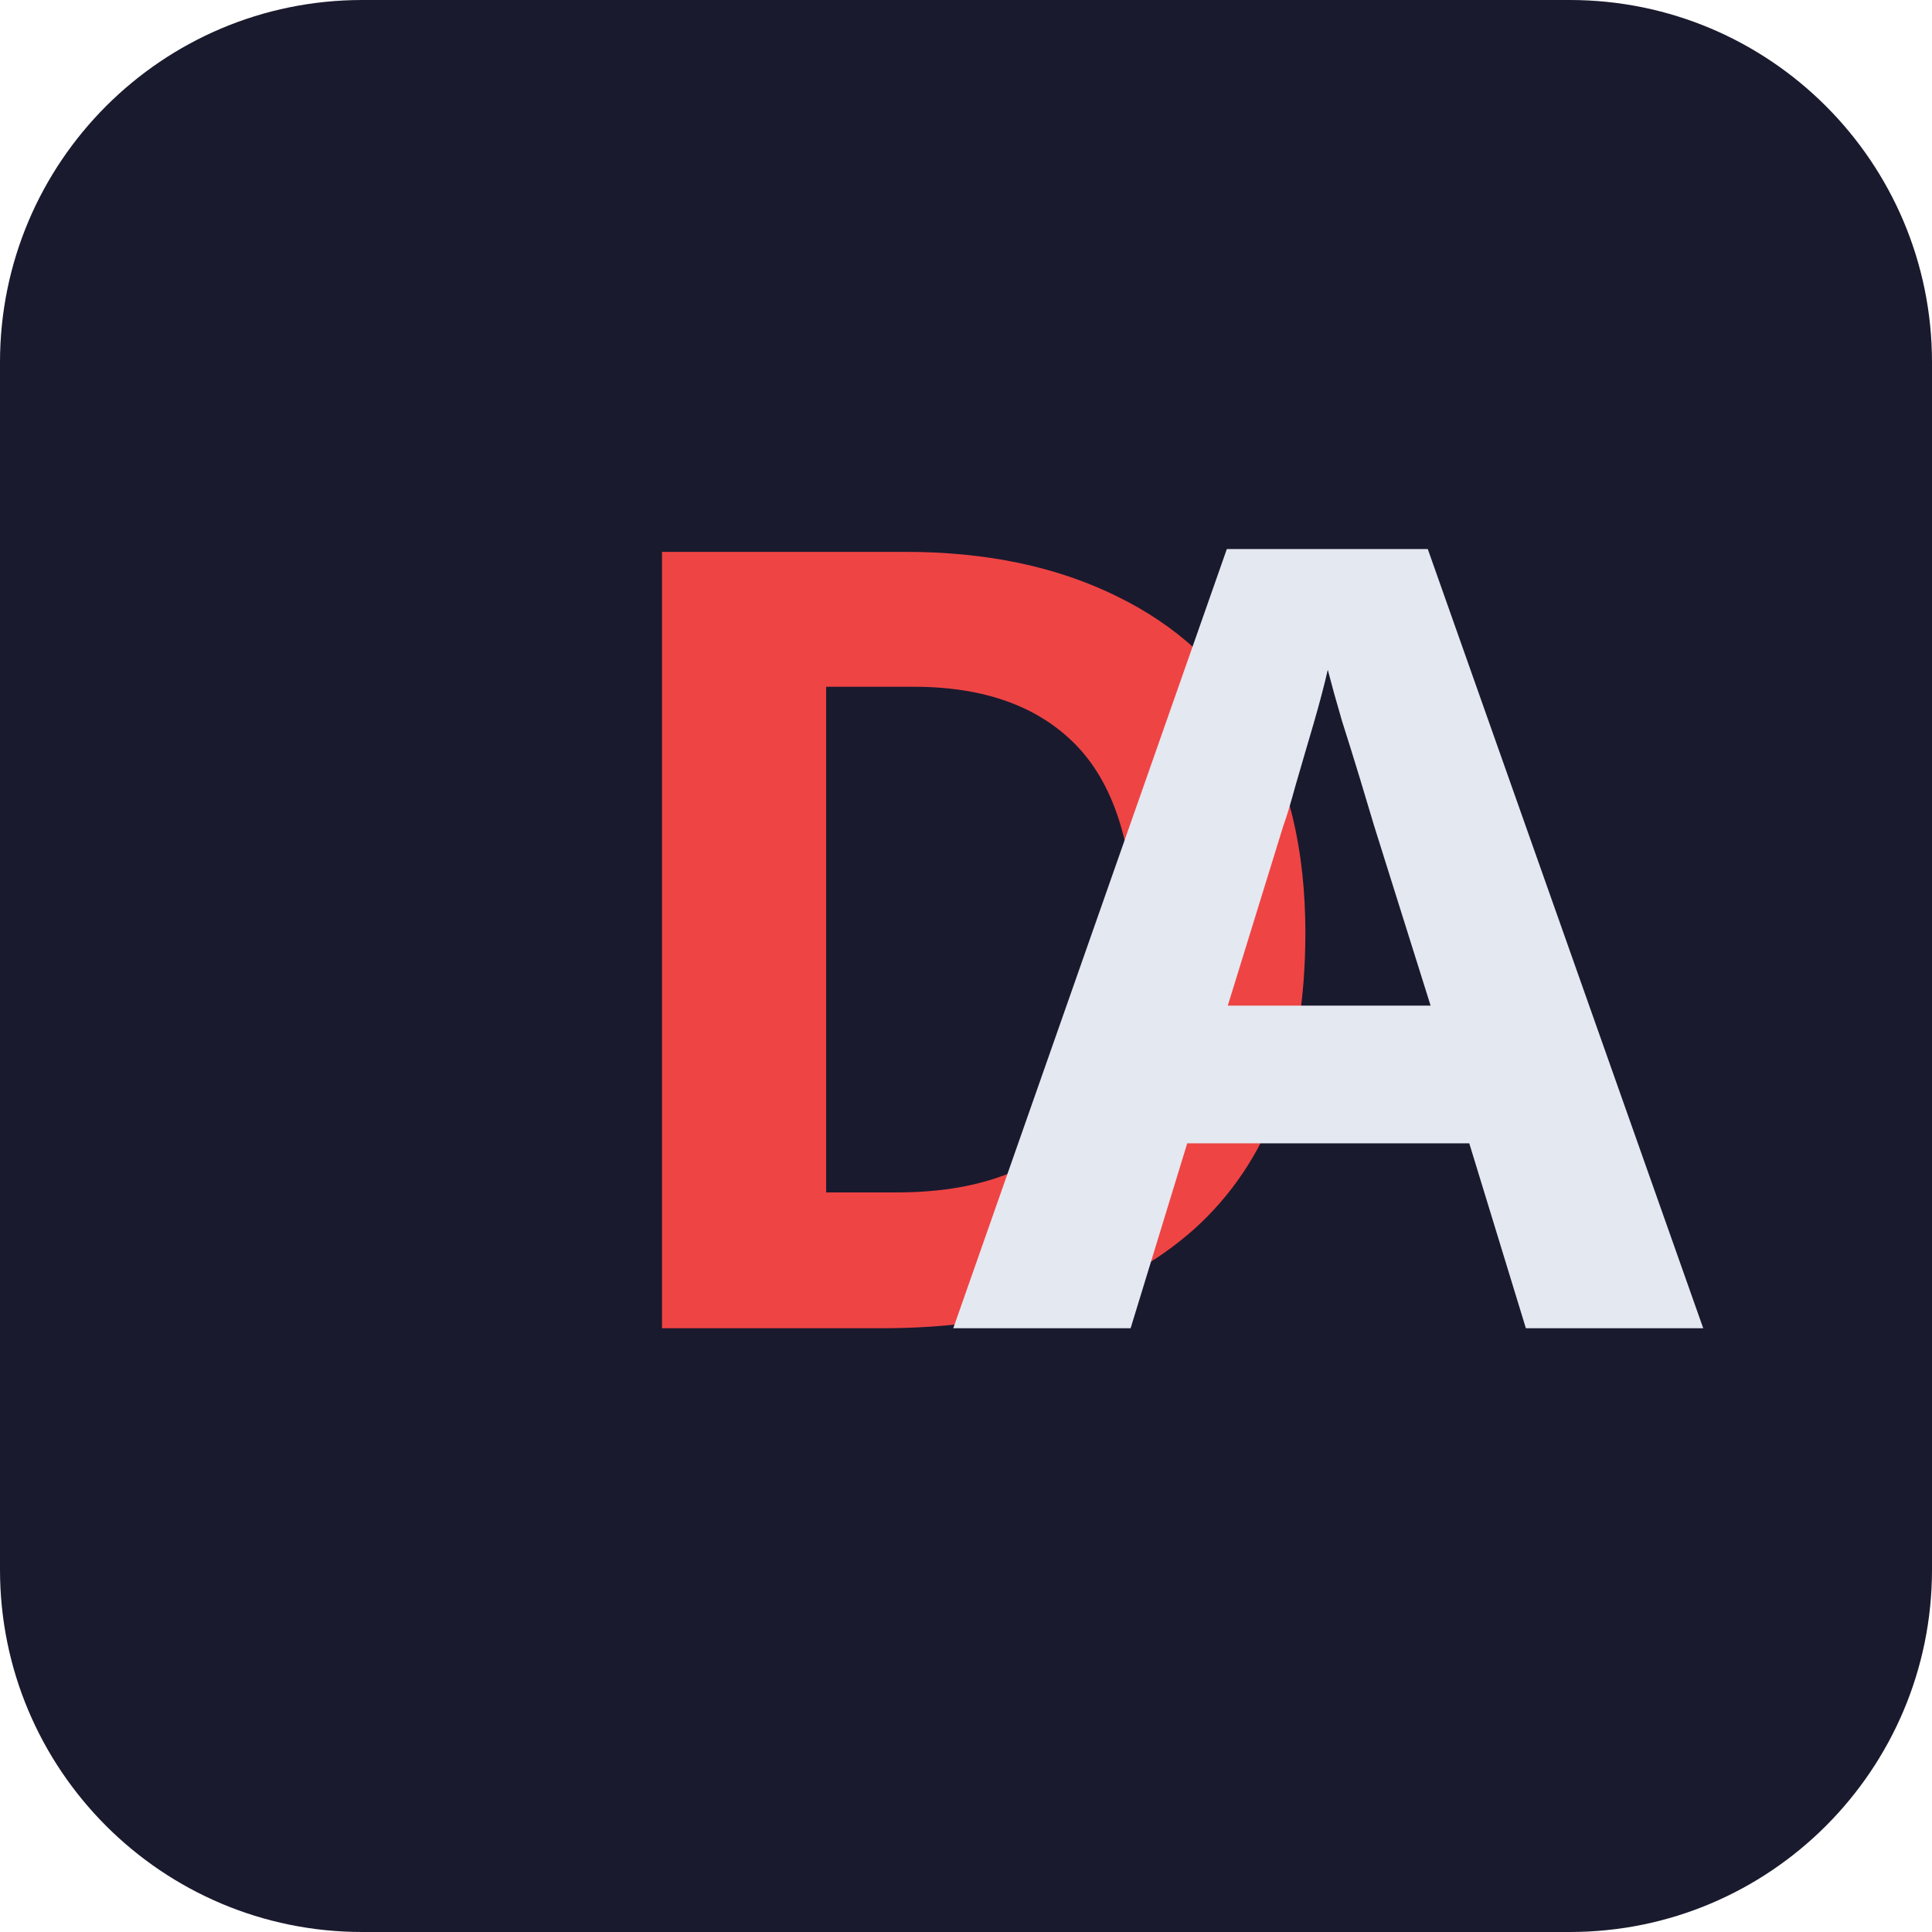
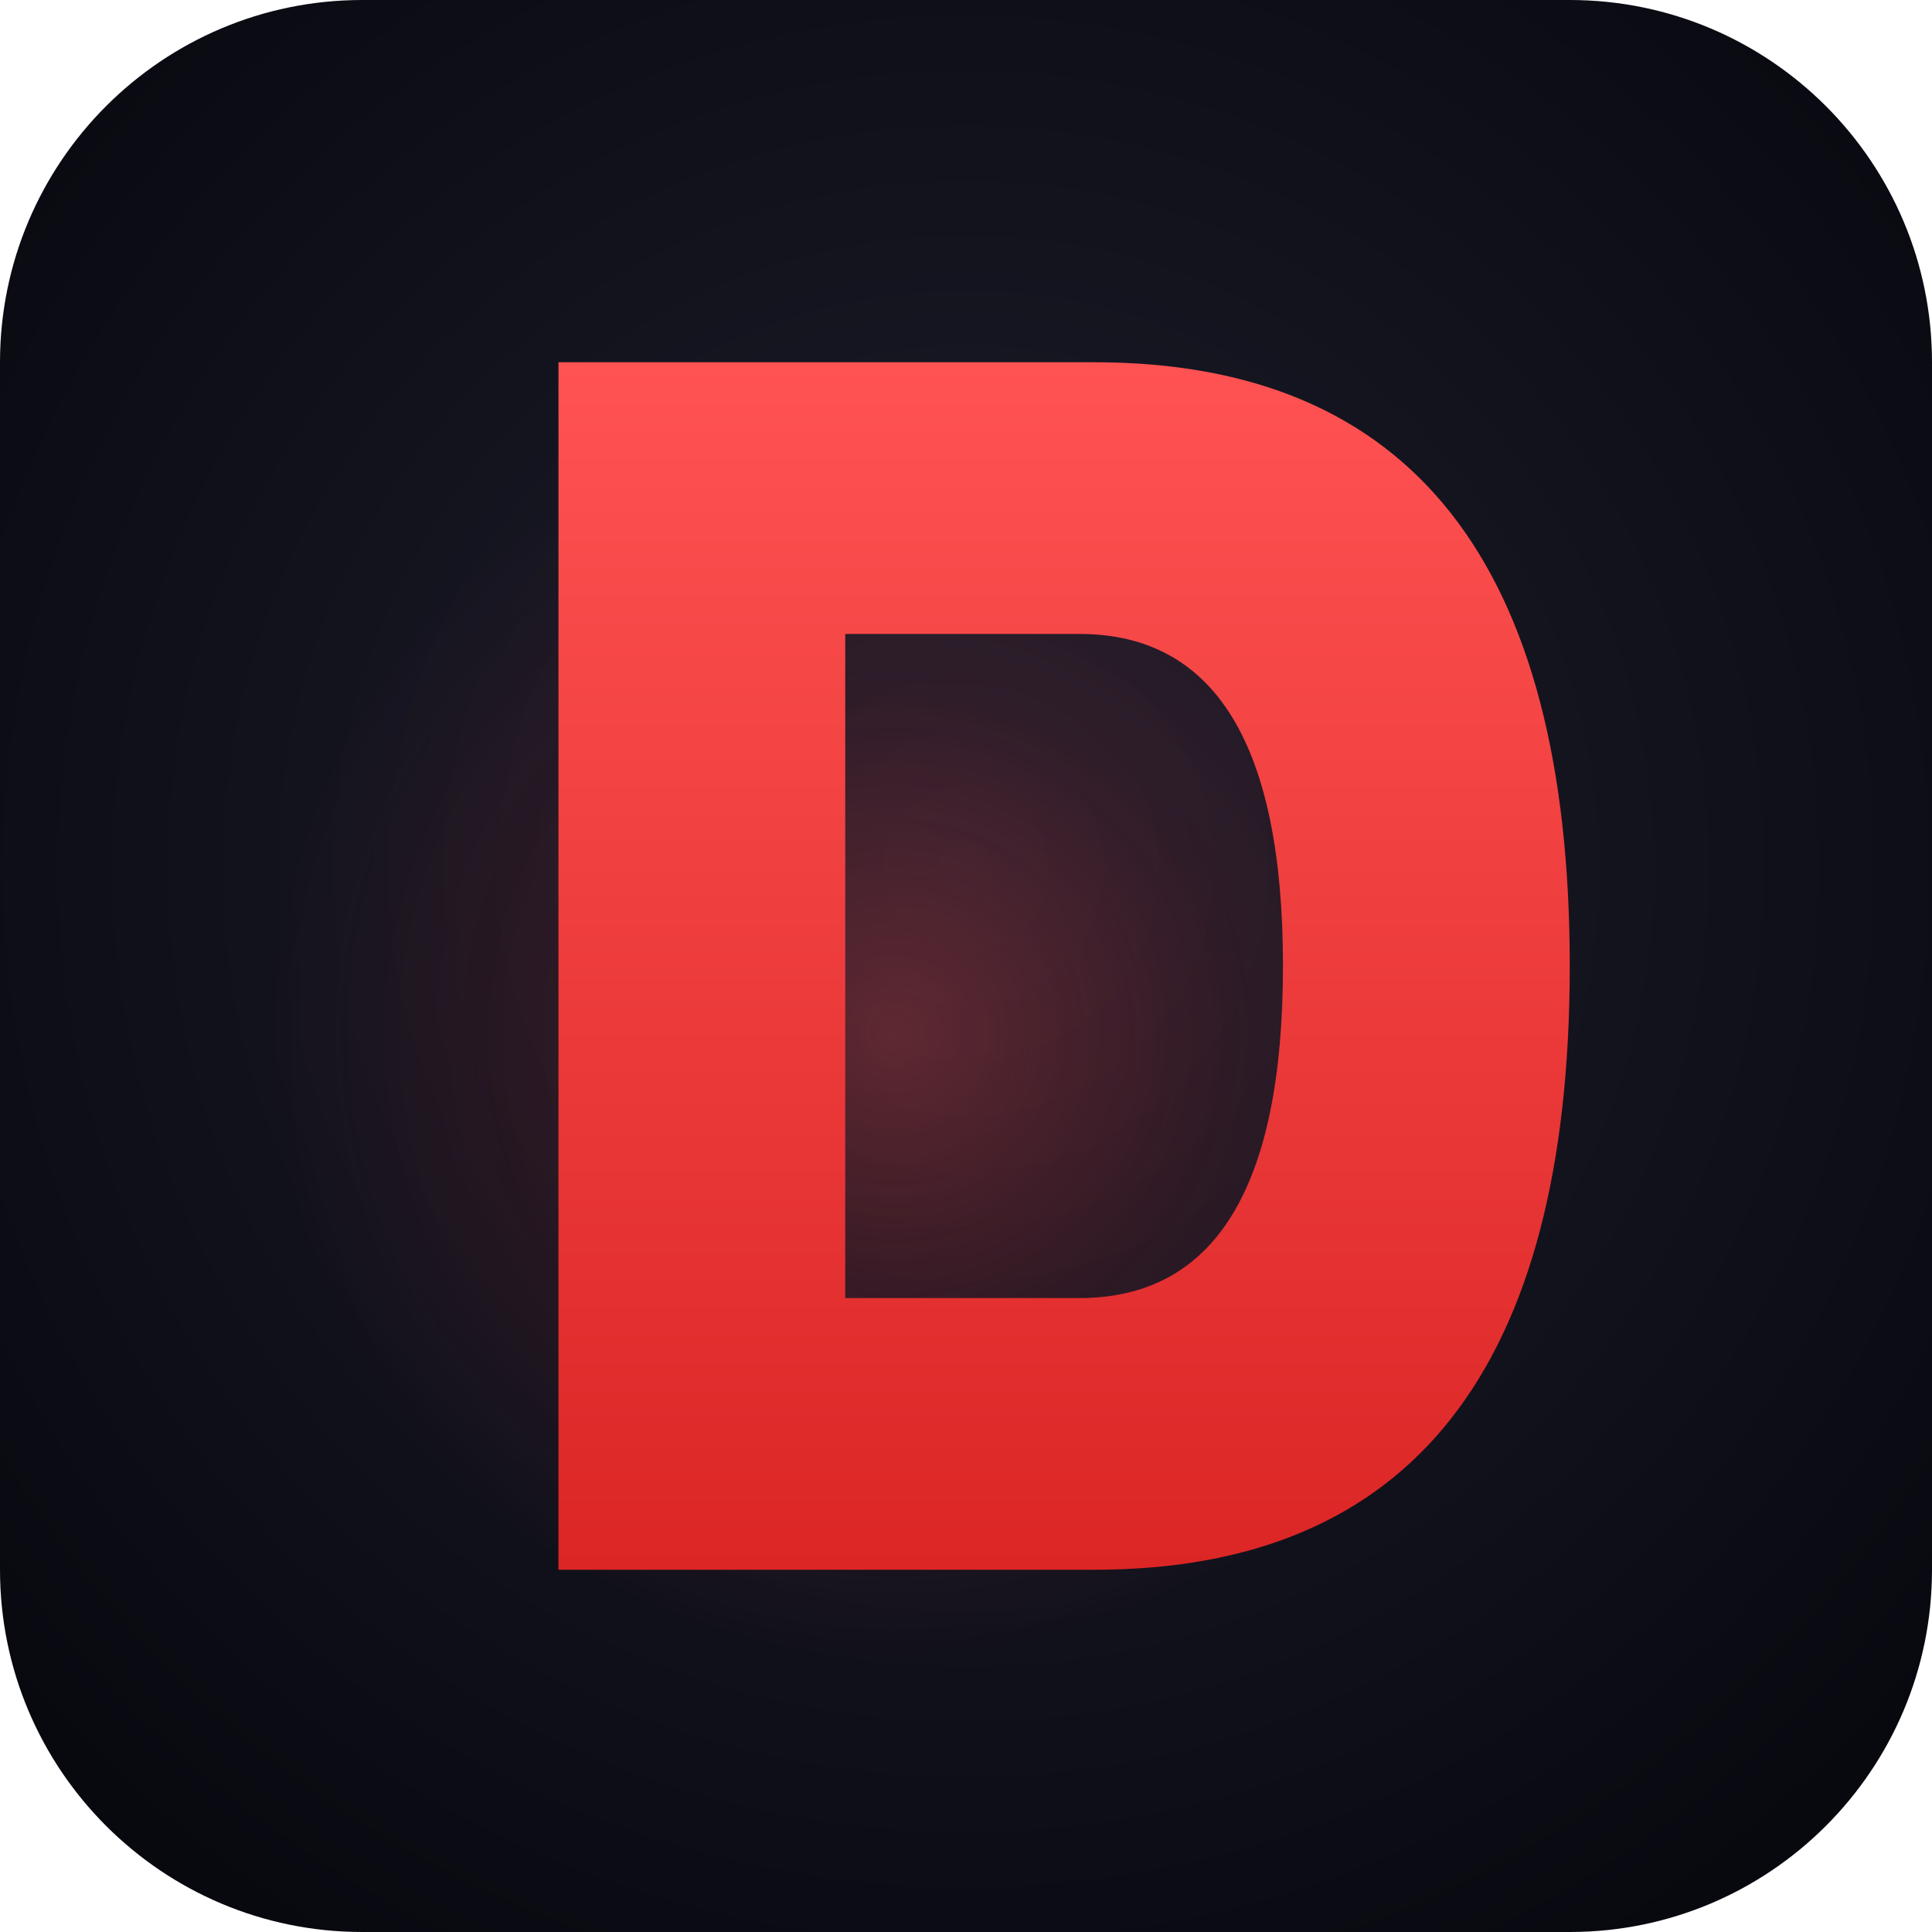
- <svg xmlns="http://www.w3.org/2000/svg" viewBox="0 0 32 32">
-   <rect width="32" height="32" rx="6" fill="#1a1a2e" />
-   <text x="16" y="22" text-anchor="middle" font-family="system-ui,sans-serif" font-weight="900" font-size="18" fill="#ef4444">D</text>
-   <text x="22" y="22" text-anchor="middle" font-family="system-ui,sans-serif" font-weight="900" font-size="18" fill="#e4e8f0">A</text>
+ <svg xmlns="http://www.w3.org/2000/svg" viewBox="0 0 512 512">
+   <defs>
+     <radialGradient id="bg" cx="50%" cy="45%" r="65%">
+       <stop offset="0%" stop-color="#1f1f2e" />
+       <stop offset="100%" stop-color="#08080f" />
+     </radialGradient>
+     <radialGradient id="glow" cx="48%" cy="52%" r="42%">
+       <stop offset="0%" stop-color="#ef4444" stop-opacity="0.32" />
+       <stop offset="55%" stop-color="#dc2626" stop-opacity="0.10" />
+       <stop offset="100%" stop-color="#ef4444" stop-opacity="0" />
+     </radialGradient>
+     <linearGradient id="d" x1="0%" y1="0%" x2="0%" y2="100%">
+       <stop offset="0%" stop-color="#ff5252" />
+       <stop offset="100%" stop-color="#dc2626" />
+     </linearGradient>
+   </defs>
+   <rect width="512" height="512" rx="96" fill="url(#bg)" />
+   <circle cx="245" cy="266" r="200" fill="url(#glow)" />
+   <path d="M 148 96            L 148 416            L 290 416            Q 416 416 416 256            Q 416 96 290 96            Z            M 224 168            L 224 344            L 286 344            Q 340 344 340 256            Q 340 168 286 168            Z" fill="url(#d)" fill-rule="evenodd" />
</svg>
